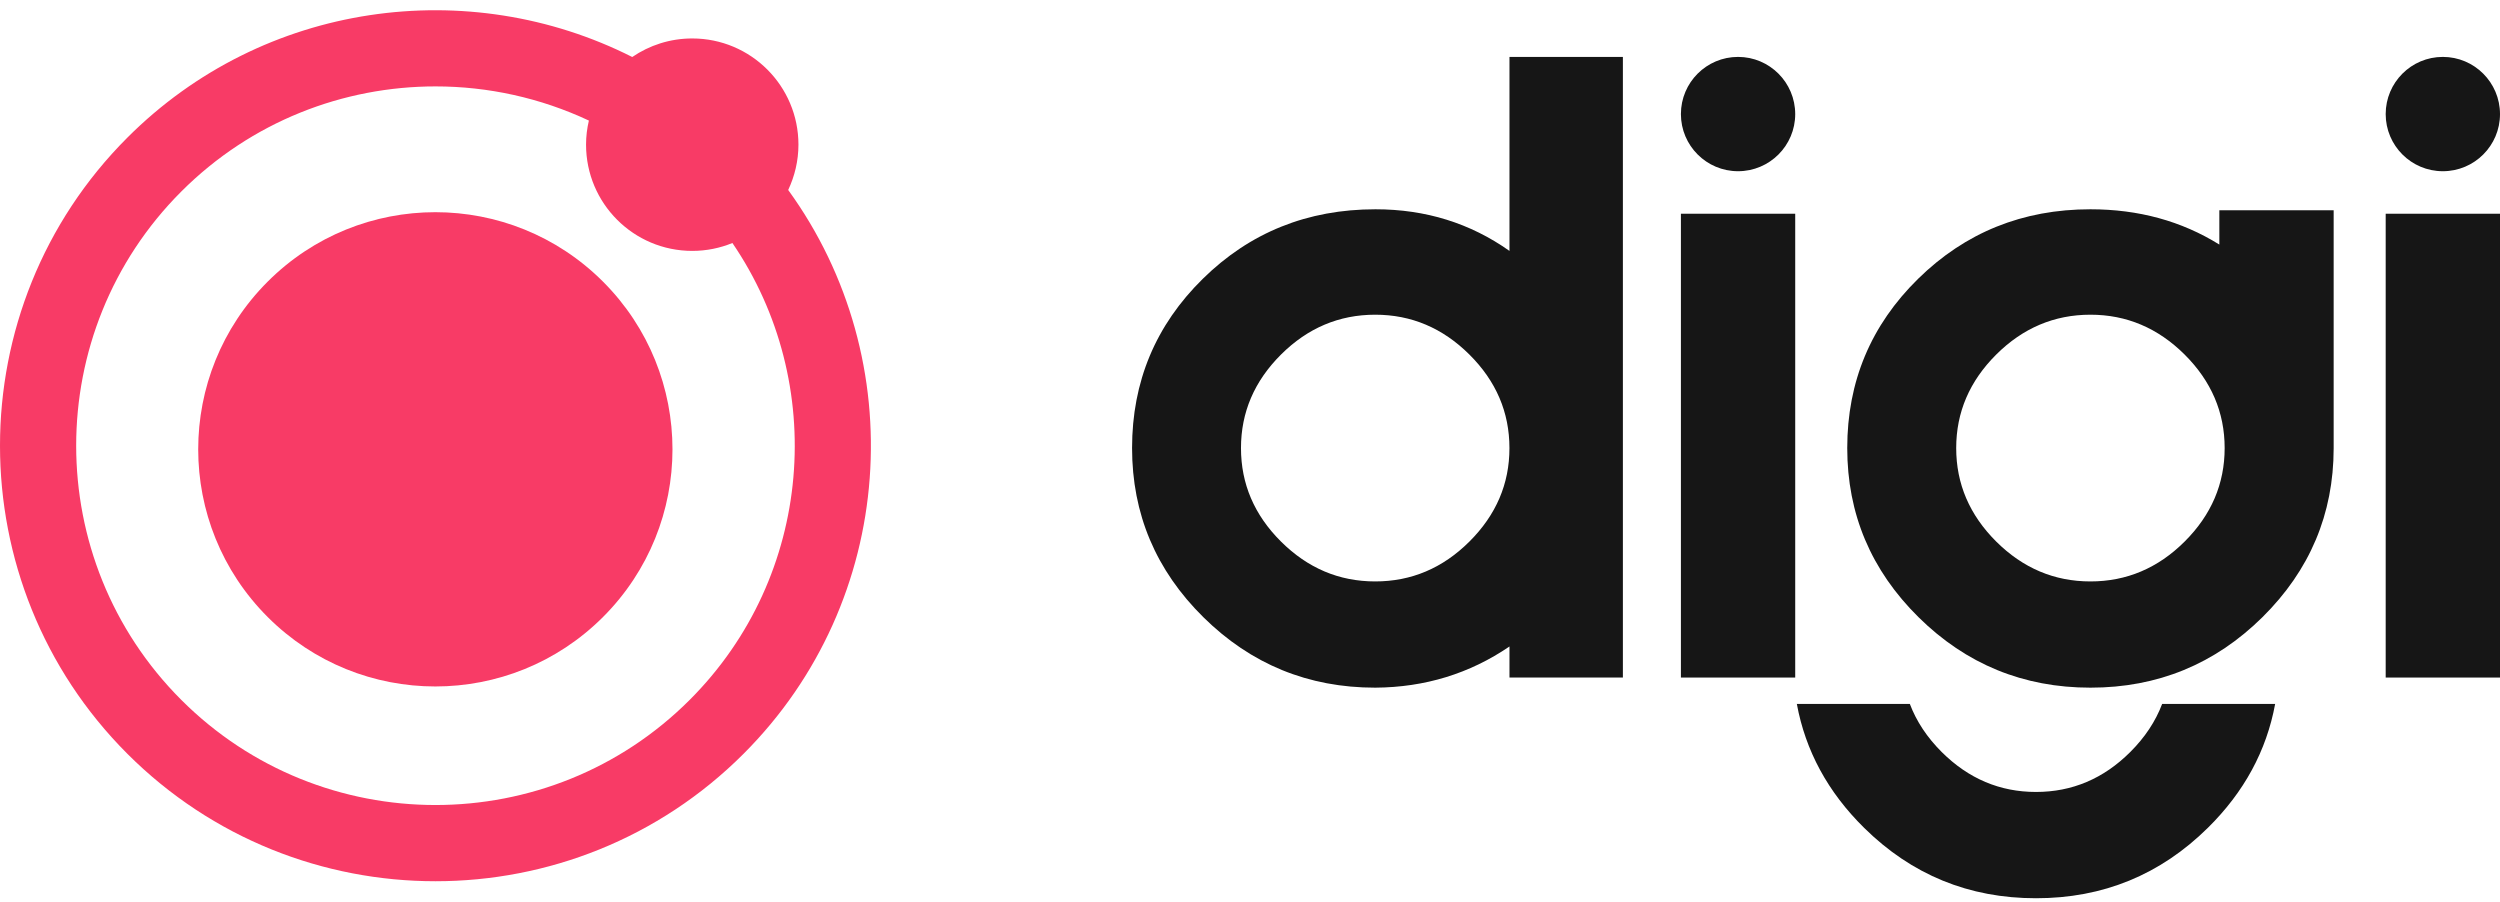
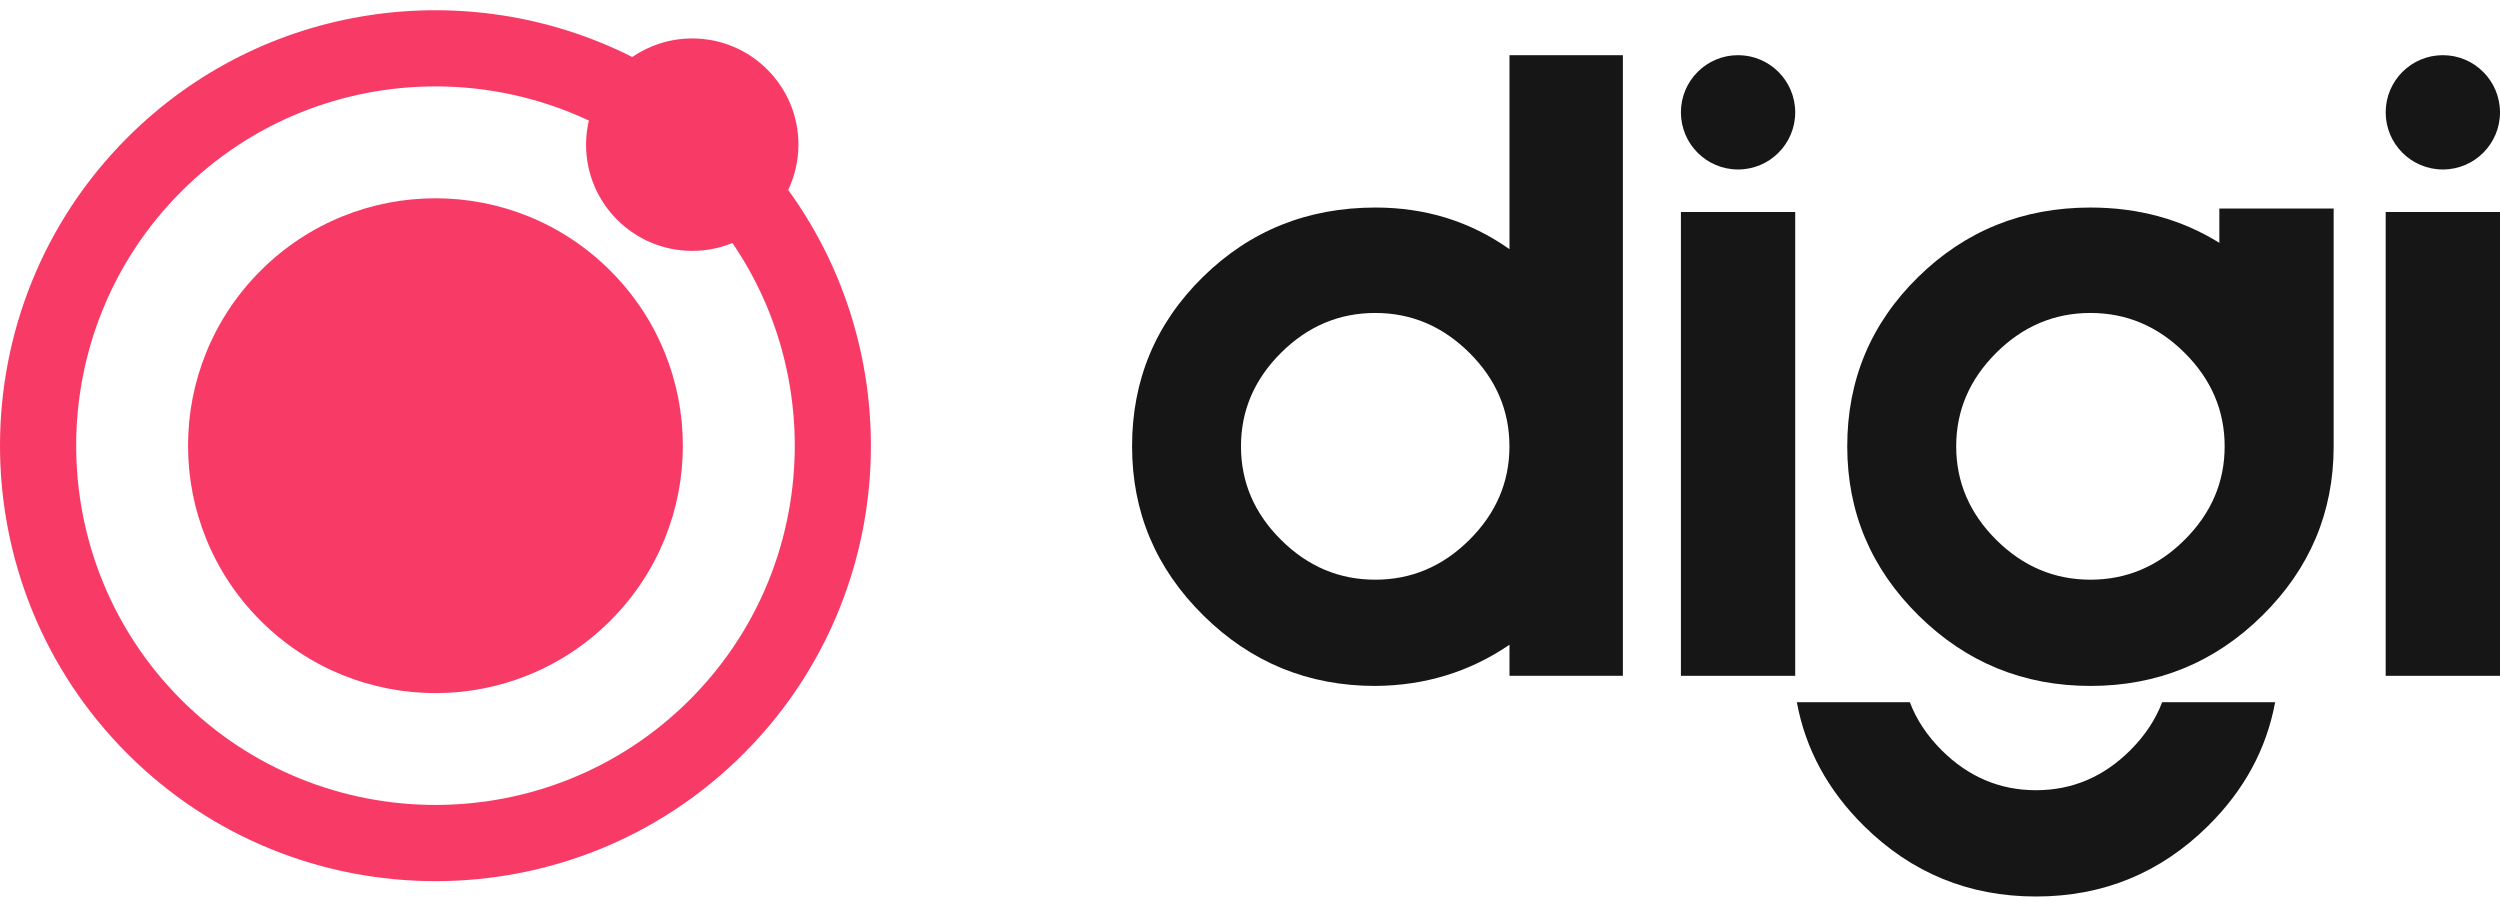
<svg xmlns="http://www.w3.org/2000/svg" width="244" height="88" viewBox="0 0 244 88" fill="none">
-   <path d="M147.325 24.49C143.496 21.781 139.139 20.426 134.247 20.426C127.611 20.426 121.992 22.688 117.392 27.213C112.792 31.738 110.49 37.245 110.49 43.727C110.49 50.155 112.81 55.658 117.45 60.241C122.09 64.823 127.681 67.116 134.225 67.116C139.069 67.085 143.434 65.748 147.325 63.096V66.124H158.394V5.554H147.325V24.49ZM143.416 52.856C140.813 55.45 137.749 56.748 134.221 56.748C130.692 56.748 127.633 55.45 125.025 52.856C122.417 50.261 121.12 47.22 121.12 43.731C121.12 40.242 122.422 37.201 125.025 34.606C127.628 32.012 130.696 30.715 134.221 30.715C137.745 30.715 140.808 32.012 143.416 34.606C146.024 37.201 147.321 40.242 147.321 43.731C147.325 47.22 146.019 50.261 143.416 52.856Z" fill="#161616" />
-   <path d="M175.213 20.86H164.057V66.129H175.213V20.86Z" fill="#161616" />
-   <path d="M169.635 5.554C166.554 5.554 164.057 8.051 164.057 11.133C164.057 14.214 166.554 16.711 169.635 16.711C172.716 16.711 175.213 14.214 175.213 11.133C175.209 8.051 172.712 5.554 169.635 5.554Z" fill="#161616" />
-   <path d="M238.421 5.554C235.34 5.554 232.843 8.051 232.843 11.133C232.843 14.214 235.34 16.711 238.421 16.711C241.503 16.711 244 14.214 244 11.133C243.995 8.051 241.498 5.554 238.421 5.554Z" fill="#161616" />
-   <path d="M244 20.86H232.843V66.129H244V20.86Z" fill="#161616" />
-   <path d="M207.908 73.403C205.305 75.998 202.241 77.295 198.713 77.295C195.189 77.295 192.125 75.998 189.517 73.403C188.083 71.973 187.047 70.41 186.401 68.706H175.372C176.213 73.27 178.396 77.304 181.933 80.792C186.573 85.375 192.165 87.668 198.713 87.668C205.261 87.668 210.853 85.375 215.492 80.792C219.03 77.299 221.212 73.27 222.054 68.706H211.025C210.379 70.41 209.343 71.973 207.908 73.403Z" fill="#161616" />
-   <path d="M216.608 23.87C212.92 21.577 208.728 20.426 204.026 20.426C197.42 20.426 191.815 22.688 187.206 27.213C182.598 31.738 180.291 37.245 180.291 43.727C180.291 50.155 182.611 55.658 187.251 60.241C191.891 64.823 197.482 67.116 204.03 67.116C210.578 67.116 216.17 64.823 220.81 60.241C225.436 55.667 227.756 50.177 227.765 43.767V20.523H216.608V23.87ZM213.221 52.856C210.618 55.45 207.554 56.748 204.026 56.748C200.502 56.748 197.438 55.45 194.83 52.856C192.227 50.261 190.925 47.22 190.925 43.731C190.925 40.242 192.227 37.201 194.83 34.606C197.434 32.012 200.502 30.715 204.026 30.715C207.55 30.715 210.614 32.012 213.221 34.606C215.825 37.201 217.126 40.242 217.126 43.731C217.126 47.22 215.825 50.261 213.221 52.856Z" fill="#161616" />
-   <path d="M26.124 27.489C17.085 36.529 17.085 51.18 26.124 60.22C35.163 69.259 49.815 69.259 58.854 60.22C67.894 51.18 67.894 36.529 58.854 27.489C49.815 18.45 35.163 18.45 26.124 27.489Z" fill="#F83B66" />
-   <path d="M77.928 14.12C77.928 8.393 73.288 3.753 67.561 3.753C65.387 3.753 63.374 4.425 61.707 5.564C45.75 -2.498 25.739 0.119 12.433 13.43C-4.144 30.008 -4.144 56.988 12.433 73.572C20.725 81.863 31.61 86.009 42.501 86.009C53.392 86.009 64.283 81.863 72.569 73.572C87.537 58.604 88.986 35.154 76.928 18.542C77.56 17.197 77.928 15.701 77.928 14.12ZM67.313 68.31C53.633 81.99 31.375 81.99 17.695 68.31C4.015 54.63 4.015 32.371 17.695 18.692C24.538 11.849 33.519 8.433 42.507 8.433C47.63 8.433 52.748 9.549 57.475 11.768C57.296 12.527 57.199 13.309 57.199 14.12C57.199 19.847 61.839 24.488 67.566 24.488C68.952 24.488 70.275 24.212 71.482 23.717C80.803 37.368 79.423 56.2 67.313 68.31Z" fill="#F83B66" />
+   <path d="M147.326 24.321C143.496 21.611 139.139 20.256 134.247 20.256C127.611 20.256 121.992 22.519 117.392 27.043C112.792 31.568 110.49 37.076 110.49 43.557C110.49 49.986 112.81 55.489 117.45 60.071C122.09 64.653 127.681 66.947 134.225 66.947C139.069 66.916 143.434 65.579 147.326 62.927V65.955H158.394V5.385H147.326V24.321ZM143.416 52.686C140.813 55.281 137.749 56.578 134.221 56.578C130.692 56.578 127.633 55.281 125.025 52.686C122.417 50.092 121.12 47.05 121.12 43.562C121.12 40.073 122.422 37.032 125.025 34.437C127.628 31.843 130.696 30.545 134.221 30.545C137.745 30.545 140.808 31.843 143.416 34.437C146.024 37.032 147.321 40.073 147.321 43.562C147.325 47.05 146.019 50.092 143.416 52.686Z" fill="#161616" />
+   <path d="M175.213 20.69H164.057V65.96H175.213V20.69Z" fill="#161616" />
+   <path d="M169.635 5.385C166.554 5.385 164.057 7.882 164.057 10.963C164.057 14.045 166.554 16.542 169.635 16.542C172.716 16.542 175.213 14.045 175.213 10.963C175.209 7.882 172.712 5.385 169.635 5.385Z" fill="#161616" />
+   <path d="M238.421 5.385C235.34 5.385 232.843 7.882 232.843 10.963C232.843 14.045 235.34 16.542 238.421 16.542C241.503 16.542 244 14.045 244 10.963C243.995 7.882 241.498 5.385 238.421 5.385Z" fill="#161616" />
+   <path d="M244 20.69H232.843V65.96H244V20.69Z" fill="#161616" />
+   <path d="M207.908 73.234C205.305 75.828 202.241 77.125 198.713 77.125C195.189 77.125 192.125 75.828 189.517 73.234C188.083 71.804 187.047 70.241 186.401 68.536H175.372C176.213 73.101 178.396 77.134 181.933 80.623C186.573 85.205 192.165 87.499 198.713 87.499C205.261 87.499 210.853 85.205 215.492 80.623C219.03 77.13 221.212 73.101 222.054 68.536H211.025C210.379 70.241 209.343 71.804 207.908 73.234Z" fill="#161616" />
+   <path d="M216.608 23.701C212.92 21.407 208.728 20.256 204.026 20.256C197.42 20.256 191.815 22.519 187.206 27.043C182.598 31.568 180.291 37.076 180.291 43.557C180.291 49.986 182.611 55.489 187.251 60.071C191.891 64.653 197.482 66.947 204.03 66.947C210.578 66.947 216.17 64.653 220.81 60.071C225.436 55.498 227.756 50.008 227.765 43.597V20.354H216.608V23.701ZM213.221 52.686C210.618 55.281 207.554 56.578 204.026 56.578C200.502 56.578 197.438 55.281 194.83 52.686C192.227 50.092 190.925 47.05 190.925 43.562C190.925 40.073 192.227 37.031 194.83 34.437C197.434 31.843 200.502 30.545 204.026 30.545C207.55 30.545 210.614 31.843 213.221 34.437C215.825 37.031 217.126 40.073 217.126 43.562C217.126 47.05 215.825 50.092 213.221 52.686Z" fill="#161616" />
+   <path d="M25.426 26.426C15.995 35.857 15.995 51.143 25.426 60.574C34.857 70.005 50.144 70.005 59.575 60.574C69.006 51.143 69.006 35.857 59.575 26.426C50.144 16.994 34.857 16.994 25.426 26.426Z" fill="#F83B66" />
+   <path d="M77.928 14.119C77.928 8.392 73.288 3.752 67.561 3.752C65.387 3.752 63.374 4.425 61.707 5.563C45.75 -2.497 25.739 0.119 12.433 13.429C-4.144 30.005 -4.144 56.982 12.433 73.564C20.725 81.855 31.61 86 42.501 86C53.392 86 64.283 81.855 72.569 73.564C87.537 58.597 88.986 35.151 76.928 18.54C77.56 17.195 77.928 15.7 77.928 14.119ZM67.313 68.303C53.633 81.981 31.375 81.981 17.695 68.303C4.015 54.625 4.015 32.368 17.695 18.69C24.538 11.848 33.519 8.432 42.507 8.432C47.63 8.432 52.748 9.548 57.475 11.767C57.296 12.526 57.199 13.308 57.199 14.119C57.199 19.845 61.839 24.485 67.566 24.485C68.952 24.485 70.275 24.209 71.482 23.715C80.803 37.364 79.423 56.194 67.313 68.303Z" fill="#F83B66" />
</svg>
